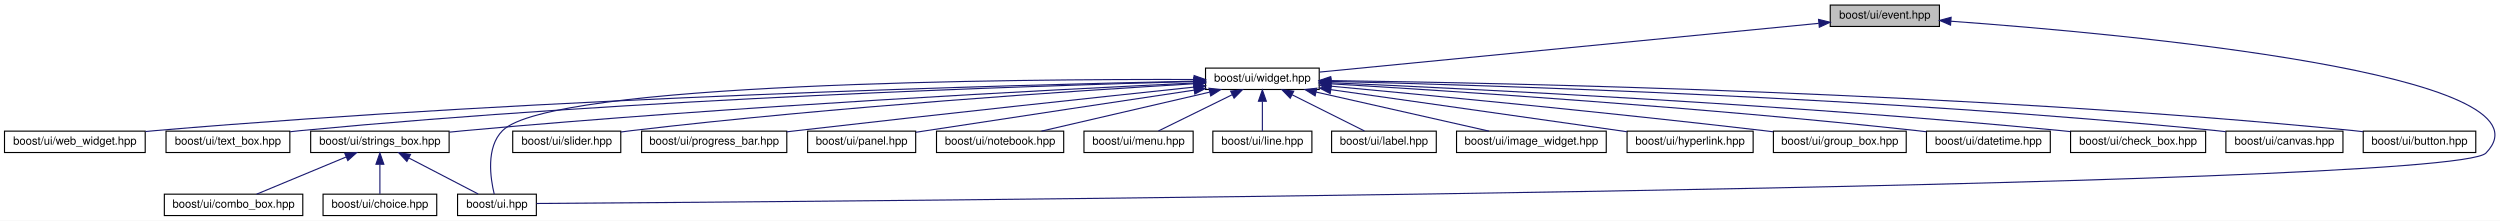
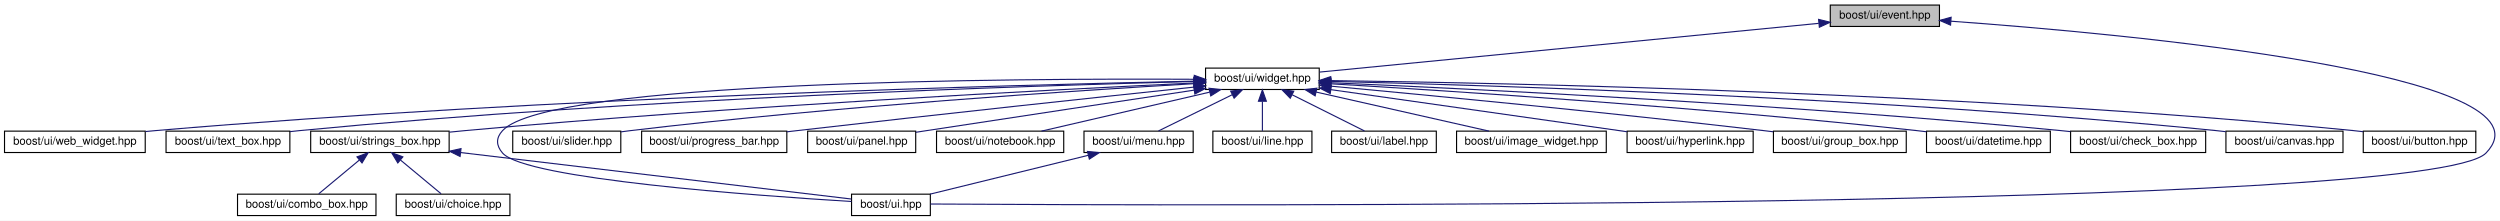
- <svg xmlns="http://www.w3.org/2000/svg" xmlns:xlink="http://www.w3.org/1999/xlink" width="2221pt" height="196pt" viewBox="0.00 0.00 2221.02 196.00">
+ <svg xmlns="http://www.w3.org/2000/svg" xmlns:xlink="http://www.w3.org/1999/xlink" width="2221pt" height="196pt" viewBox="0.00 0.00 2220.97 196.00">
  <g id="graph0" class="graph" transform="scale(1 1) rotate(0) translate(4 192)">
-     <polygon fill="white" stroke="none" points="-4,4 -4,-192 2217.02,-192 2217.02,4 -4,4" />
+     <polygon fill="white" stroke="none" points="-4,4 -4,-192 2216.97,-192 2216.97,4 -4,4" />
    <g id="node1" class="node">
      <polygon fill="#bfbfbf" stroke="black" points="1622,-168.5 1622,-187.5 1719,-187.5 1719,-168.5 1622,-168.5" />
      <text text-anchor="middle" x="1670.5" y="-175.5" font-family="Helvetica,sans-Serif" font-size="10.00">boost/ui/event.hpp</text>
    </g>
    <g id="node2" class="node">
      <g id="a_node2">
        <a xlink:href="widget_8hpp.html" target="_top" xlink:title="Widget class. ">
          <polygon fill="white" stroke="black" points="1067,-112.5 1067,-131.5 1168,-131.5 1168,-112.5 1067,-112.5" />
          <text text-anchor="middle" x="1117.5" y="-119.5" font-family="Helvetica,sans-Serif" font-size="10.00">boost/ui/widget.hpp</text>
        </a>
      </g>
    </g>
    <g id="edge1" class="edge">
      <path fill="none" stroke="midnightblue" d="M1611.75,-171.263C1502.71,-160.615 1270.8,-137.97 1168.17,-127.948" />
      <polygon fill="midnightblue" stroke="midnightblue" points="1611.62,-174.767 1621.91,-172.255 1612.3,-167.8 1611.62,-174.767" />
    </g>
    <g id="node8" class="node">
      <g id="a_node8">
        <a xlink:href="ui_8hpp.html" target="_top" xlink:title="Master Boost.UI file. ">
-           <polygon fill="white" stroke="black" points="402.5,-0.5 402.5,-19.5 472.5,-19.5 472.5,-0.5 402.5,-0.5" />
-           <text text-anchor="middle" x="437.5" y="-7.5" font-family="Helvetica,sans-Serif" font-size="10.00">boost/ui.hpp</text>
-         </a>
-       </g>
-     </g>
-     <g id="edge23" class="edge">
-       <path fill="none" stroke="midnightblue" d="M1729.26,-173.14C1881.67,-162.079 2273.18,-126.447 2204.5,-56 2173.12,-23.812 718.116,-12.844 472.524,-11.22" />
-       <polygon fill="midnightblue" stroke="midnightblue" points="1728.87,-169.659 1719.15,-173.864 1729.37,-176.641 1728.87,-169.659" />
+           <polygon fill="white" stroke="black" points="752.5,-0.5 752.5,-19.5 822.5,-19.5 822.5,-0.5 752.5,-0.5" />
+           <text text-anchor="middle" x="787.5" y="-7.5" font-family="Helvetica,sans-Serif" font-size="10.00">boost/ui.hpp</text>
+         </a>
+       </g>
+     </g>
+     <g id="edge24" class="edge">
+       <path fill="none" stroke="midnightblue" d="M1729.24,-173.164C1881.59,-162.162 2272.95,-126.663 2204.5,-56 2154.94,-4.844 1036.26,-9.41 822.589,-10.752" />
+       <polygon fill="midnightblue" stroke="midnightblue" points="1728.85,-169.682 1719.13,-173.883 1729.35,-176.665 1728.85,-169.682" />
    </g>
    <g id="node3" class="node">
      <g id="a_node3">
        <a xlink:href="web__widget_8hpp.html" target="_top" xlink:title="Web widget. ">
          <polygon fill="white" stroke="black" points="0,-56.5 0,-75.5 125,-75.5 125,-56.5 0,-56.5" />
          <text text-anchor="middle" x="62.5" y="-63.5" font-family="Helvetica,sans-Serif" font-size="10.00">boost/ui/web_widget.hpp</text>
        </a>
      </g>
    </g>
    <g id="edge2" class="edge">
      <path fill="none" stroke="midnightblue" d="M1056.54,-119.875C902.04,-116.662 482.687,-105.685 134.5,-76 131.488,-75.743 128.407,-75.455 125.298,-75.145" />
      <polygon fill="midnightblue" stroke="midnightblue" points="1056.69,-123.379 1066.76,-120.084 1056.84,-116.38 1056.69,-123.379" />
    </g>
    <g id="node4" class="node">
      <g id="a_node4">
        <a xlink:href="text__box_8hpp.html" target="_top" xlink:title="Text editor widgets. ">
          <polygon fill="white" stroke="black" points="143.5,-56.5 143.5,-75.5 253.5,-75.5 253.5,-56.5 143.5,-56.5" />
          <text text-anchor="middle" x="198.5" y="-63.5" font-family="Helvetica,sans-Serif" font-size="10.00">boost/ui/text_box.hpp</text>
        </a>
      </g>
    </g>
    <g id="edge3" class="edge">
-       <path fill="none" stroke="midnightblue" d="M1056.75,-119.571C916.645,-115.888 560.171,-104.303 263.5,-76 260.325,-75.697 257.066,-75.353 253.781,-74.98" />
-       <polygon fill="midnightblue" stroke="midnightblue" points="1056.77,-123.072 1066.85,-119.833 1056.95,-116.075 1056.77,-123.072" />
+       <path fill="none" stroke="midnightblue" d="M1056.67,-119.618C916.396,-116.034 559.488,-104.643 262.5,-76 259.596,-75.72 256.622,-75.404 253.622,-75.062" />
+       <polygon fill="midnightblue" stroke="midnightblue" points="1056.71,-123.12 1066.79,-119.873 1056.88,-116.122 1056.71,-123.12" />
    </g>
    <g id="node5" class="node">
      <g id="a_node5">
        <a xlink:href="strings__box_8hpp.html" target="_top" xlink:title="Widget with array of strings. ">
          <polygon fill="white" stroke="black" points="272,-56.5 272,-75.5 395,-75.5 395,-56.5 272,-56.5" />
          <text text-anchor="middle" x="333.5" y="-63.5" font-family="Helvetica,sans-Serif" font-size="10.00">boost/ui/strings_box.hpp</text>
        </a>
      </g>
    </g>
    <g id="edge4" class="edge">
      <path fill="none" stroke="midnightblue" d="M1056.47,-118.241C933.757,-112.447 648.466,-97.727 409.5,-76 404.869,-75.579 400.083,-75.105 395.272,-74.6" />
      <polygon fill="midnightblue" stroke="midnightblue" points="1056.62,-121.752 1066.78,-118.725 1056.95,-114.76 1056.62,-121.752" />
    </g>
-     <g id="edge22" class="edge">
-       <path fill="none" stroke="midnightblue" d="M1056.87,-121.386C899.212,-121.782 485.636,-118.698 442.5,-76 427.539,-61.19 431.678,-33.588 435.061,-19.6" />
-       <polygon fill="midnightblue" stroke="midnightblue" points="1056.89,-124.886 1066.87,-121.356 1056.86,-117.886 1056.89,-124.886" />
+     <g id="edge23" class="edge">
+       <path fill="none" stroke="midnightblue" d="M1056.96,-121.565C899.059,-122.409 483.99,-120.348 442.5,-76 436.427,-69.509 436.635,-62.679 442.5,-56 462.776,-32.908 668.822,-18.093 752.48,-12.988" />
+       <polygon fill="midnightblue" stroke="midnightblue" points="1057,-125.065 1066.98,-121.506 1056.96,-118.065 1057,-125.065" />
    </g>
    <g id="node9" class="node">
      <g id="a_node9">
        <a xlink:href="slider_8hpp.html" target="_top" xlink:title="Slider widget. ">
          <polygon fill="white" stroke="black" points="451.5,-56.5 451.5,-75.5 547.5,-75.5 547.5,-56.5 451.5,-56.5" />
          <text text-anchor="middle" x="499.5" y="-63.5" font-family="Helvetica,sans-Serif" font-size="10.00">boost/ui/slider.hpp</text>
        </a>
      </g>
    </g>
    <g id="edge8" class="edge">
-       <path fill="none" stroke="midnightblue" d="M1056.59,-117.581C953.572,-111.47 738.482,-97.284 557.5,-76 554.262,-75.619 550.926,-75.193 547.569,-74.739" />
-       <polygon fill="midnightblue" stroke="midnightblue" points="1056.61,-121.089 1066.8,-118.182 1057.02,-114.101 1056.61,-121.089" />
+       <path fill="none" stroke="midnightblue" d="M1056.47,-117.64C953.263,-111.613 737.776,-97.55 556.5,-76 553.615,-75.657 550.652,-75.276 547.666,-74.871" />
+       <polygon fill="midnightblue" stroke="midnightblue" points="1056.52,-121.148 1066.7,-118.232 1056.92,-114.16 1056.52,-121.148" />
    </g>
    <g id="node10" class="node">
      <g id="a_node10">
        <a xlink:href="progress__bar_8hpp.html" target="_top" xlink:title="Progress bar widget. ">
          <polygon fill="white" stroke="black" points="566,-56.5 566,-75.5 695,-75.5 695,-56.5 566,-56.5" />
          <text text-anchor="middle" x="630.5" y="-63.5" font-family="Helvetica,sans-Serif" font-size="10.00">boost/ui/progress_bar.hpp</text>
        </a>
      </g>
    </g>
    <g id="edge9" class="edge">
      <path fill="none" stroke="midnightblue" d="M1056.97,-114.644C976.465,-106.136 829.728,-90.437 704.5,-76 701.414,-75.644 698.257,-75.276 695.068,-74.901" />
      <polygon fill="midnightblue" stroke="midnightblue" points="1056.62,-118.127 1066.93,-115.696 1057.36,-111.165 1056.62,-118.127" />
    </g>
    <g id="node11" class="node">
      <g id="a_node11">
        <a xlink:href="panel_8hpp.html" target="_top" xlink:title="Panel widget. ">
          <polygon fill="white" stroke="black" points="713.5,-56.5 713.5,-75.5 809.5,-75.5 809.5,-56.5 713.5,-56.5" />
          <text text-anchor="middle" x="761.5" y="-63.5" font-family="Helvetica,sans-Serif" font-size="10.00">boost/ui/panel.hpp</text>
        </a>
      </g>
    </g>
    <g id="edge10" class="edge">
      <path fill="none" stroke="midnightblue" d="M1056.78,-111.904C996.55,-102.866 901.638,-88.574 819.5,-76 816.277,-75.507 812.953,-74.996 809.604,-74.48" />
      <polygon fill="midnightblue" stroke="midnightblue" points="1056.46,-115.396 1066.87,-113.419 1057.5,-108.474 1056.46,-115.396" />
    </g>
    <g id="node12" class="node">
      <g id="a_node12">
        <a xlink:href="notebook_8hpp.html" target="_top" xlink:title="Notebook widget. ">
          <polygon fill="white" stroke="black" points="828,-56.5 828,-75.5 941,-75.5 941,-56.5 828,-56.5" />
          <text text-anchor="middle" x="884.5" y="-63.5" font-family="Helvetica,sans-Serif" font-size="10.00">boost/ui/notebook.hpp</text>
        </a>
      </g>
    </g>
    <g id="edge11" class="edge">
      <path fill="none" stroke="midnightblue" d="M1070.7,-110.153C1026.67,-99.95 961.653,-84.881 921.247,-75.516" />
      <polygon fill="midnightblue" stroke="midnightblue" points="1070.05,-113.595 1080.58,-112.444 1071.63,-106.776 1070.05,-113.595" />
    </g>
    <g id="node13" class="node">
      <g id="a_node13">
        <a xlink:href="menu_8hpp.html" target="_top" xlink:title="Menu classes. ">
          <polygon fill="white" stroke="black" points="959,-56.5 959,-75.5 1056,-75.5 1056,-56.5 959,-56.5" />
          <text text-anchor="middle" x="1007.5" y="-63.5" font-family="Helvetica,sans-Serif" font-size="10.00">boost/ui/menu.hpp</text>
        </a>
      </g>
    </g>
    <g id="edge12" class="edge">
      <path fill="none" stroke="midnightblue" d="M1090.74,-107.862C1070.34,-97.849 1042.83,-84.346 1025.13,-75.654" />
      <polygon fill="midnightblue" stroke="midnightblue" points="1089.31,-111.059 1099.83,-112.324 1092.39,-104.775 1089.31,-111.059" />
    </g>
    <g id="node14" class="node">
      <g id="a_node14">
        <a xlink:href="line_8hpp.html" target="_top" xlink:title="line widget ">
          <polygon fill="white" stroke="black" points="1073.5,-56.5 1073.5,-75.5 1161.5,-75.5 1161.5,-56.5 1073.5,-56.5" />
          <text text-anchor="middle" x="1117.5" y="-63.5" font-family="Helvetica,sans-Serif" font-size="10.00">boost/ui/line.hpp</text>
        </a>
      </g>
    </g>
-     <g id="edge13" class="edge">
+     <g id="edge14" class="edge">
      <path fill="none" stroke="midnightblue" d="M1117.5,-101.805C1117.5,-92.91 1117.5,-82.78 1117.5,-75.751" />
      <polygon fill="midnightblue" stroke="midnightblue" points="1114,-102.083 1117.5,-112.083 1121,-102.083 1114,-102.083" />
    </g>
    <g id="node15" class="node">
      <g id="a_node15">
        <a xlink:href="label_8hpp.html" target="_top" xlink:title="Label widget. ">
          <polygon fill="white" stroke="black" points="1179,-56.5 1179,-75.5 1272,-75.5 1272,-56.5 1179,-56.5" />
          <text text-anchor="middle" x="1225.5" y="-63.5" font-family="Helvetica,sans-Serif" font-size="10.00">boost/ui/label.hpp</text>
        </a>
      </g>
    </g>
-     <g id="edge14" class="edge">
+     <g id="edge15" class="edge">
      <path fill="none" stroke="midnightblue" d="M1144.05,-107.726C1164.05,-97.727 1190.89,-84.306 1208.19,-75.654" />
      <polygon fill="midnightblue" stroke="midnightblue" points="1142.23,-104.721 1134.85,-112.324 1145.36,-110.982 1142.23,-104.721" />
    </g>
    <g id="node16" class="node">
      <g id="a_node16">
        <a xlink:href="image__widget_8hpp.html" target="_top" xlink:title="Image widget. ">
          <polygon fill="white" stroke="black" points="1290,-56.5 1290,-75.5 1423,-75.5 1423,-56.5 1290,-56.5" />
          <text text-anchor="middle" x="1356.5" y="-63.5" font-family="Helvetica,sans-Serif" font-size="10.00">boost/ui/image_widget.hpp</text>
        </a>
      </g>
    </g>
-     <g id="edge15" class="edge">
+     <g id="edge16" class="edge">
      <path fill="none" stroke="midnightblue" d="M1165.22,-110.217C1210.39,-100.013 1277.27,-84.901 1318.81,-75.516" />
      <polygon fill="midnightblue" stroke="midnightblue" points="1164.35,-106.826 1155.37,-112.444 1165.9,-113.654 1164.35,-106.826" />
    </g>
    <g id="node17" class="node">
      <g id="a_node17">
        <a xlink:href="hyperlink_8hpp.html" target="_top" xlink:title="Hyperlink widget. ">
          <polygon fill="white" stroke="black" points="1441.5,-56.5 1441.5,-75.5 1553.5,-75.5 1553.5,-56.5 1441.5,-56.5" />
          <text text-anchor="middle" x="1497.5" y="-63.5" font-family="Helvetica,sans-Serif" font-size="10.00">boost/ui/hyperlink.hpp</text>
        </a>
      </g>
    </g>
-     <g id="edge16" class="edge">
+     <g id="edge17" class="edge">
      <path fill="none" stroke="midnightblue" d="M1178.26,-112.366C1250.76,-102.063 1371,-84.977 1441.39,-74.974" />
      <polygon fill="midnightblue" stroke="midnightblue" points="1177.76,-108.901 1168.35,-113.773 1178.75,-115.832 1177.76,-108.901" />
    </g>
    <g id="node18" class="node">
      <g id="a_node18">
        <a xlink:href="group__box_8hpp.html" target="_top" xlink:title="Group box widget. ">
          <polygon fill="white" stroke="black" points="1571.5,-56.5 1571.5,-75.5 1689.5,-75.5 1689.5,-56.5 1571.5,-56.5" />
          <text text-anchor="middle" x="1630.5" y="-63.5" font-family="Helvetica,sans-Serif" font-size="10.00">boost/ui/group_box.hpp</text>
        </a>
      </g>
    </g>
-     <g id="edge17" class="edge">
+     <g id="edge18" class="edge">
      <path fill="none" stroke="midnightblue" d="M1178.35,-115.445C1264.11,-107.48 1425.39,-92.002 1562.5,-76 1565.34,-75.669 1568.24,-75.32 1571.18,-74.961" />
      <polygon fill="midnightblue" stroke="midnightblue" points="1177.91,-111.971 1168.28,-116.379 1178.56,-118.941 1177.91,-111.971" />
    </g>
    <g id="node19" class="node">
      <g id="a_node19">
        <a xlink:href="datetime_8hpp.html" target="_top" xlink:title="Date and time pickers. ">
          <polygon fill="white" stroke="black" points="1707.5,-56.5 1707.5,-75.5 1817.5,-75.5 1817.5,-56.5 1707.5,-56.5" />
          <text text-anchor="middle" x="1762.5" y="-63.5" font-family="Helvetica,sans-Serif" font-size="10.00">boost/ui/datetime.hpp</text>
        </a>
      </g>
    </g>
-     <g id="edge18" class="edge">
+     <g id="edge19" class="edge">
      <path fill="none" stroke="midnightblue" d="M1178.29,-117.545C1284.16,-111.247 1509.19,-96.622 1698.5,-76 1701.4,-75.684 1704.37,-75.34 1707.37,-74.975" />
      <polygon fill="midnightblue" stroke="midnightblue" points="1177.89,-114.062 1168.11,-118.146 1178.3,-121.05 1177.89,-114.062" />
    </g>
    <g id="node20" class="node">
      <g id="a_node20">
        <a xlink:href="check__box_8hpp.html" target="_top" xlink:title="Check box widget. ">
          <polygon fill="white" stroke="black" points="1835.5,-56.5 1835.5,-75.5 1955.5,-75.5 1955.5,-56.5 1835.5,-56.5" />
          <text text-anchor="middle" x="1895.5" y="-63.5" font-family="Helvetica,sans-Serif" font-size="10.00">boost/ui/check_box.hpp</text>
        </a>
      </g>
    </g>
-     <g id="edge19" class="edge">
+     <g id="edge20" class="edge">
      <path fill="none" stroke="midnightblue" d="M1178.64,-118.487C1301.57,-113.133 1587.33,-99.162 1826.5,-76 1829.39,-75.721 1832.34,-75.414 1835.32,-75.089" />
      <polygon fill="midnightblue" stroke="midnightblue" points="1178.15,-115.005 1168.32,-118.933 1178.46,-121.998 1178.15,-115.005" />
    </g>
    <g id="node21" class="node">
      <g id="a_node21">
        <a xlink:href="canvas_8hpp.html" target="_top" xlink:title="Canvas widget. ">
          <polygon fill="white" stroke="black" points="1973.5,-56.5 1973.5,-75.5 2077.5,-75.5 2077.5,-56.5 1973.5,-56.5" />
          <text text-anchor="middle" x="2025.5" y="-63.5" font-family="Helvetica,sans-Serif" font-size="10.00">boost/ui/canvas.hpp</text>
        </a>
      </g>
    </g>
-     <g id="edge20" class="edge">
+     <g id="edge21" class="edge">
      <path fill="none" stroke="midnightblue" d="M1178.28,-119.718C1317.62,-116.354 1670.75,-105.409 1964.5,-76 1967.38,-75.712 1970.32,-75.385 1973.3,-75.03" />
      <polygon fill="midnightblue" stroke="midnightblue" points="1178.14,-116.22 1168.22,-119.957 1178.3,-123.218 1178.14,-116.22" />
    </g>
    <g id="node22" class="node">
      <g id="a_node22">
        <a xlink:href="button_8hpp.html" target="_top" xlink:title="Button widget. ">
          <polygon fill="white" stroke="black" points="2095.5,-56.5 2095.5,-75.5 2195.5,-75.5 2195.5,-56.5 2095.5,-56.5" />
          <text text-anchor="middle" x="2145.5" y="-63.5" font-family="Helvetica,sans-Serif" font-size="10.00">boost/ui/button.hpp</text>
        </a>
      </g>
    </g>
-     <g id="edge21" class="edge">
+     <g id="edge22" class="edge">
      <path fill="none" stroke="midnightblue" d="M1178.19,-120.392C1331.05,-118.38 1744.11,-109.97 2086.5,-76 2089.39,-75.714 2092.35,-75.382 2095.33,-75.019" />
      <polygon fill="midnightblue" stroke="midnightblue" points="1178.03,-116.894 1168.07,-120.521 1178.12,-123.893 1178.03,-116.894" />
    </g>
    <g id="node6" class="node">
      <g id="a_node6">
        <a xlink:href="combo__box_8hpp.html" target="_top" xlink:title="Combo box widget. ">
-           <polygon fill="white" stroke="black" points="142,-0.5 142,-19.5 265,-19.5 265,-0.5 142,-0.5" />
-           <text text-anchor="middle" x="203.5" y="-7.5" font-family="Helvetica,sans-Serif" font-size="10.00">boost/ui/combo_box.hpp</text>
+           <polygon fill="white" stroke="black" points="207,-0.5 207,-19.5 330,-19.5 330,-0.5 207,-0.5" />
+           <text text-anchor="middle" x="268.5" y="-7.5" font-family="Helvetica,sans-Serif" font-size="10.00">boost/ui/combo_box.hpp</text>
        </a>
      </g>
    </g>
    <g id="edge5" class="edge">
-       <path fill="none" stroke="midnightblue" d="M303.415,-52.503C279.043,-42.38 245.36,-28.388 224.003,-19.516" />
-       <polygon fill="midnightblue" stroke="midnightblue" points="302.323,-55.84 312.901,-56.444 305.009,-49.375 302.323,-55.84" />
+       <path fill="none" stroke="midnightblue" d="M315.227,-49.82C303.582,-40.145 288.901,-27.948 279.133,-19.834" />
+       <polygon fill="midnightblue" stroke="midnightblue" points="313.128,-52.626 323.057,-56.324 317.601,-47.242 313.128,-52.626" />
    </g>
    <g id="node7" class="node">
      <g id="a_node7">
        <a xlink:href="choice_8hpp.html" target="_top" xlink:title="Choice widget. ">
-           <polygon fill="white" stroke="black" points="283,-0.5 283,-19.5 384,-19.5 384,-0.5 283,-0.5" />
-           <text text-anchor="middle" x="333.5" y="-7.5" font-family="Helvetica,sans-Serif" font-size="10.00">boost/ui/choice.hpp</text>
+           <polygon fill="white" stroke="black" points="348,-0.5 348,-19.5 449,-19.5 449,-0.5 348,-0.5" />
+           <text text-anchor="middle" x="398.5" y="-7.5" font-family="Helvetica,sans-Serif" font-size="10.00">boost/ui/choice.hpp</text>
        </a>
      </g>
    </g>
    <g id="edge6" class="edge">
-       <path fill="none" stroke="midnightblue" d="M333.5,-45.804C333.5,-36.91 333.5,-26.78 333.5,-19.751" />
-       <polygon fill="midnightblue" stroke="midnightblue" points="330,-46.083 333.5,-56.083 337,-46.083 330,-46.083" />
+       <path fill="none" stroke="midnightblue" d="M351.773,-49.82C363.418,-40.145 378.099,-27.948 387.867,-19.834" />
+       <polygon fill="midnightblue" stroke="midnightblue" points="349.399,-47.242 343.943,-56.324 353.872,-52.626 349.399,-47.242" />
    </g>
    <g id="edge7" class="edge">
-       <path fill="none" stroke="midnightblue" d="M359.328,-51.59C378.557,-41.605 404.245,-28.267 420.832,-19.654" />
-       <polygon fill="midnightblue" stroke="midnightblue" points="357.471,-48.609 350.209,-56.324 360.697,-54.822 357.471,-48.609" />
+       <path fill="none" stroke="midnightblue" d="M405.406,-56.447C504.259,-44.689 678.308,-23.988 752.456,-15.168" />
+       <polygon fill="midnightblue" stroke="midnightblue" points="404.718,-53.004 395.201,-57.661 405.544,-59.955 404.718,-53.004" />
+     </g>
+     <g id="edge13" class="edge">
+       <path fill="none" stroke="midnightblue" d="M962.782,-54.024C921.224,-43.823 860.187,-28.841 822.197,-19.516" />
+       <polygon fill="midnightblue" stroke="midnightblue" points="962.094,-57.459 972.64,-56.444 963.763,-50.661 962.094,-57.459" />
    </g>
  </g>
</svg>
